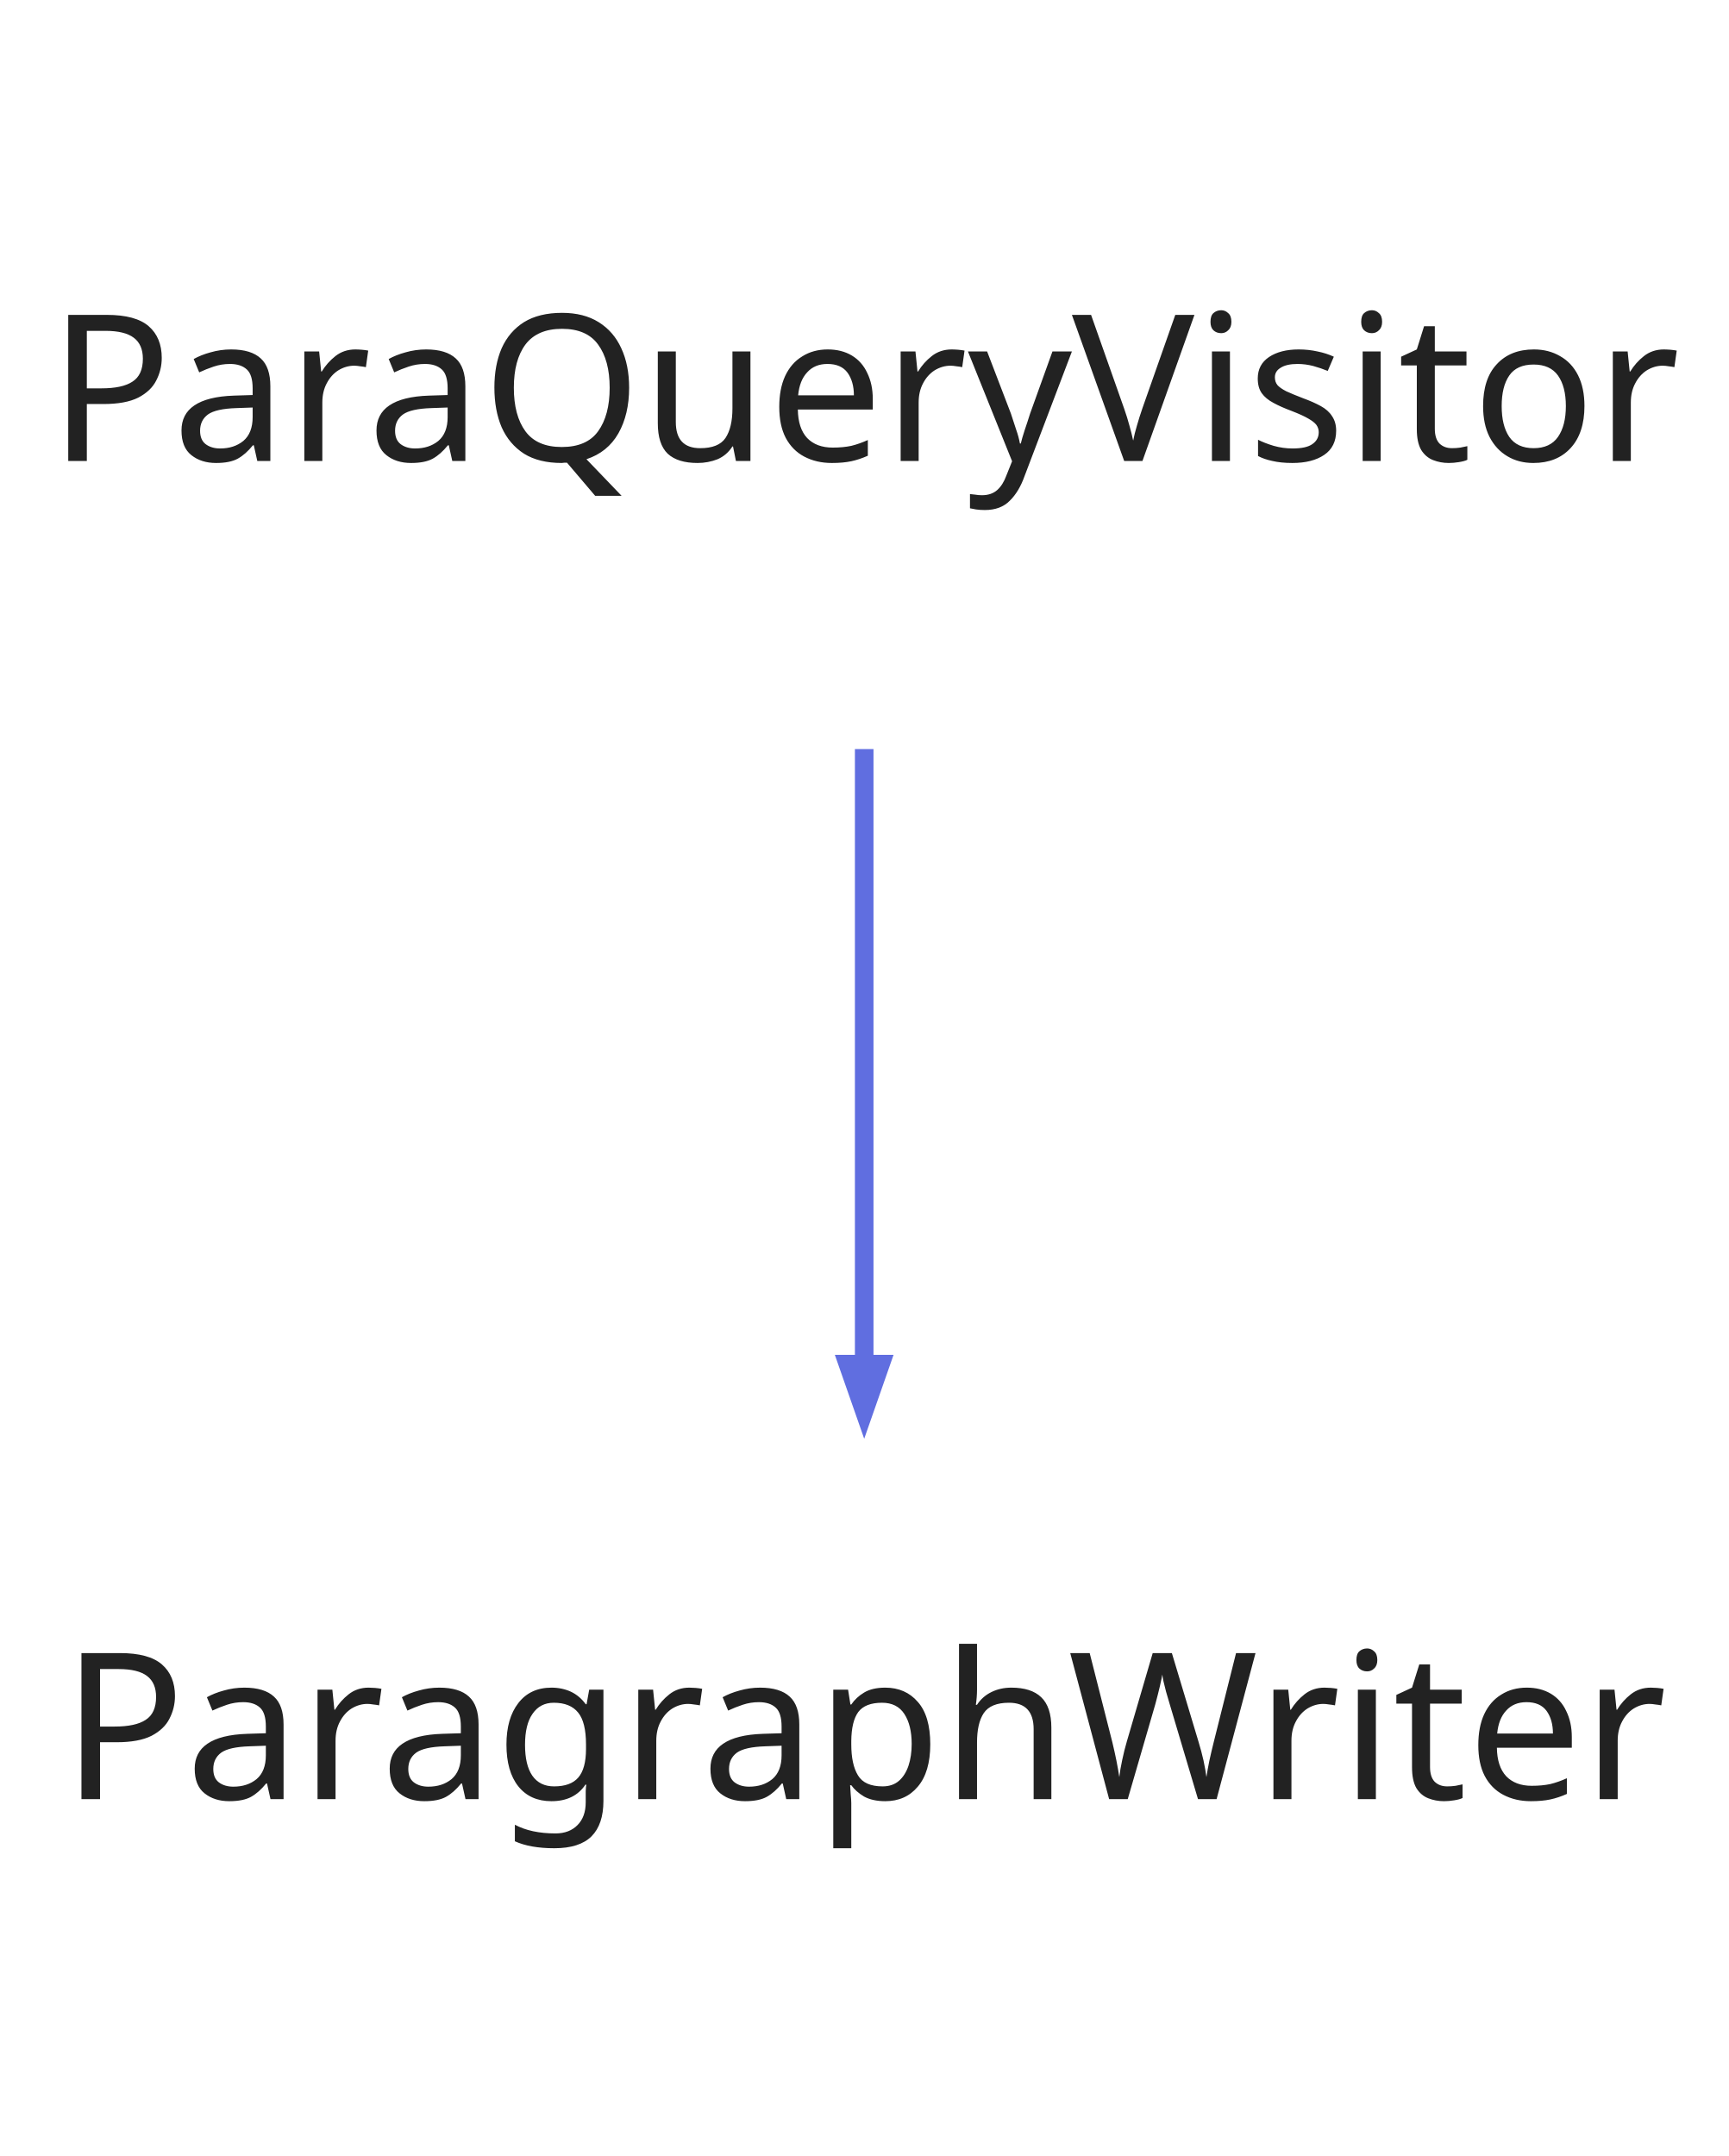
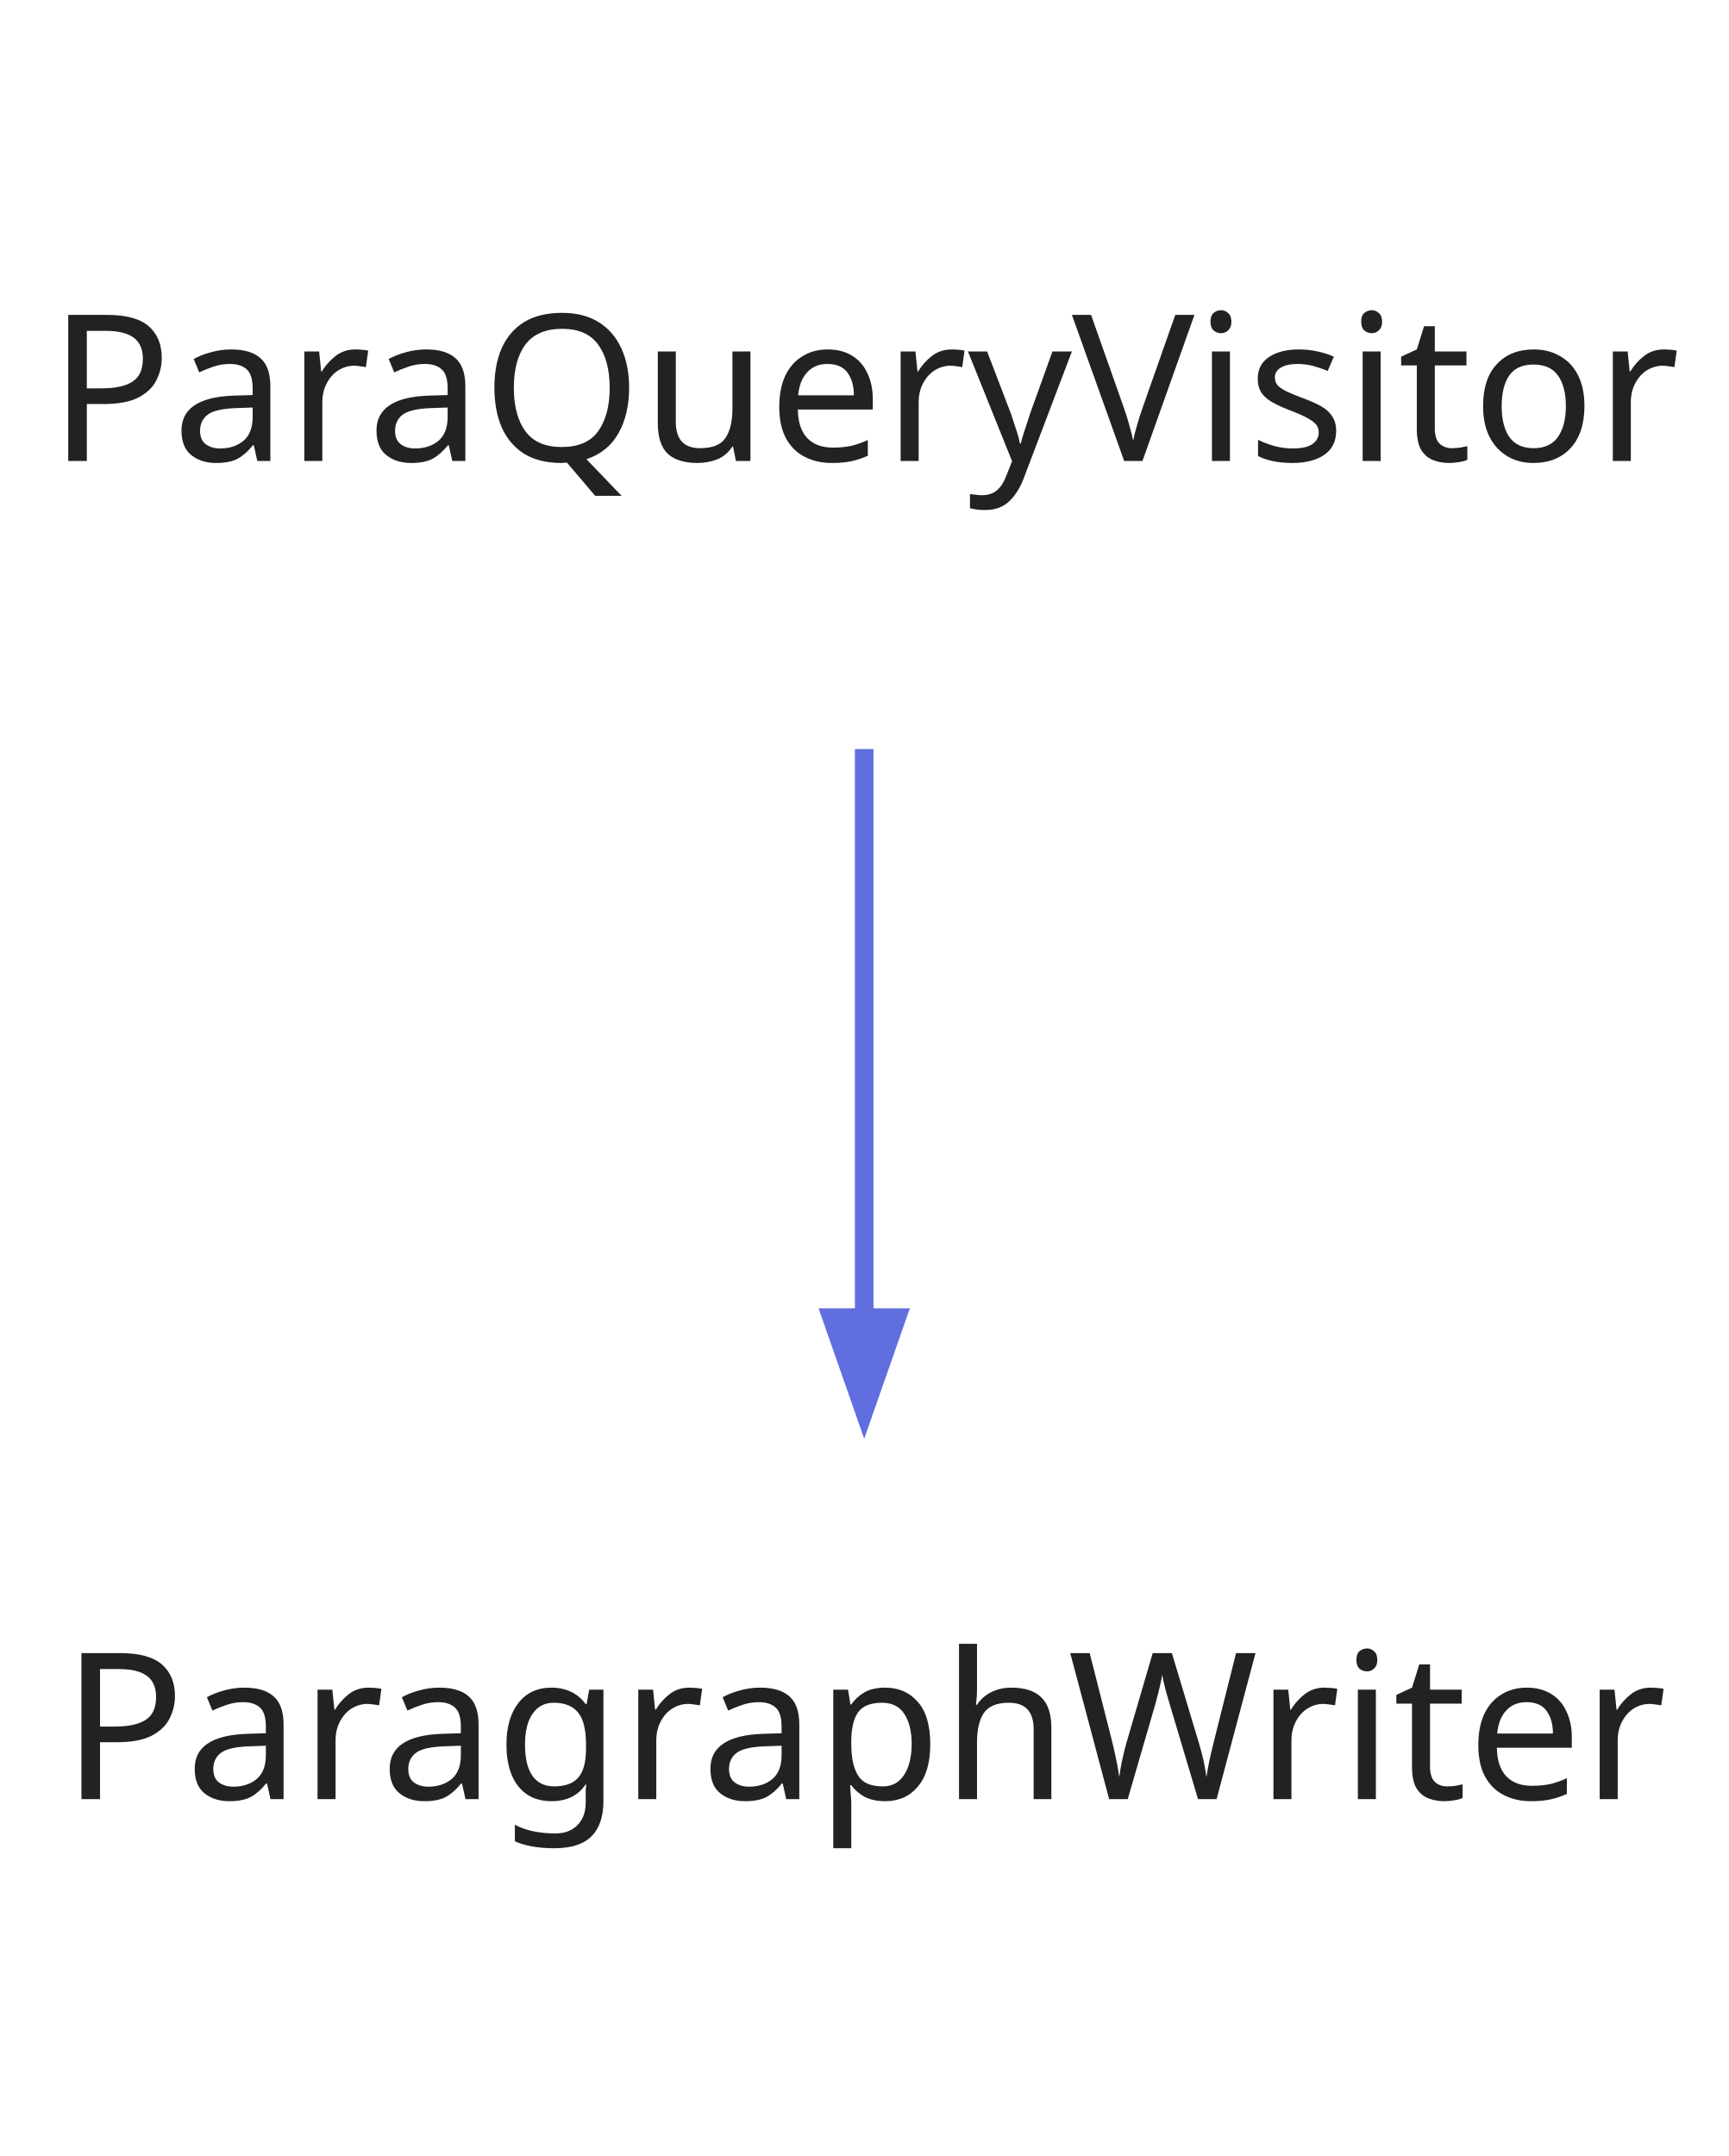
<svg xmlns="http://www.w3.org/2000/svg" width="93pt" height="116pt" viewBox="0.00 0.00 93.00 116.00">
  <g id="graph0" class="graph" transform="scale(1 1) rotate(0) translate(4 112)">
    <polygon fill="none" stroke="none" points="-4,4 -4,-112 89,-112 89,4 -4,4" />
    <g id="node1" class="node">
      <text text-anchor="middle" x="42.5" y="-87.2" font-family="Segoe UI" font-size="11.00" fill="#222222">ParaQueryVisitor</text>
    </g>
    <g id="node2" class="node">
      <text text-anchor="middle" x="42.5" y="-15.2" font-family="Segoe UI" font-size="11.00" fill="#222222">ParagraphWriter</text>
    </g>
    <g id="edge1" class="edge">
-       <path fill="none" stroke="#606ee0" d="M42.5,-71.697C42.5,-61.694 42.5,-49.074 42.5,-38.693" />
-       <polygon fill="#606ee0" stroke="#606ee0" points="43.375,-38.604 42.5,-36.104 41.625,-38.604 43.375,-38.604" />
+       <path fill="none" stroke="#606ee0" d="M42.5,-71.697C42.5,-62.457 42.5,-50.984 42.5,-41.105" />
+       <polygon fill="#606ee0" stroke="#606ee0" points="44.25,-41.104 42.5,-36.104 40.75,-41.104 44.25,-41.104" />
    </g>
  </g>
</svg>
